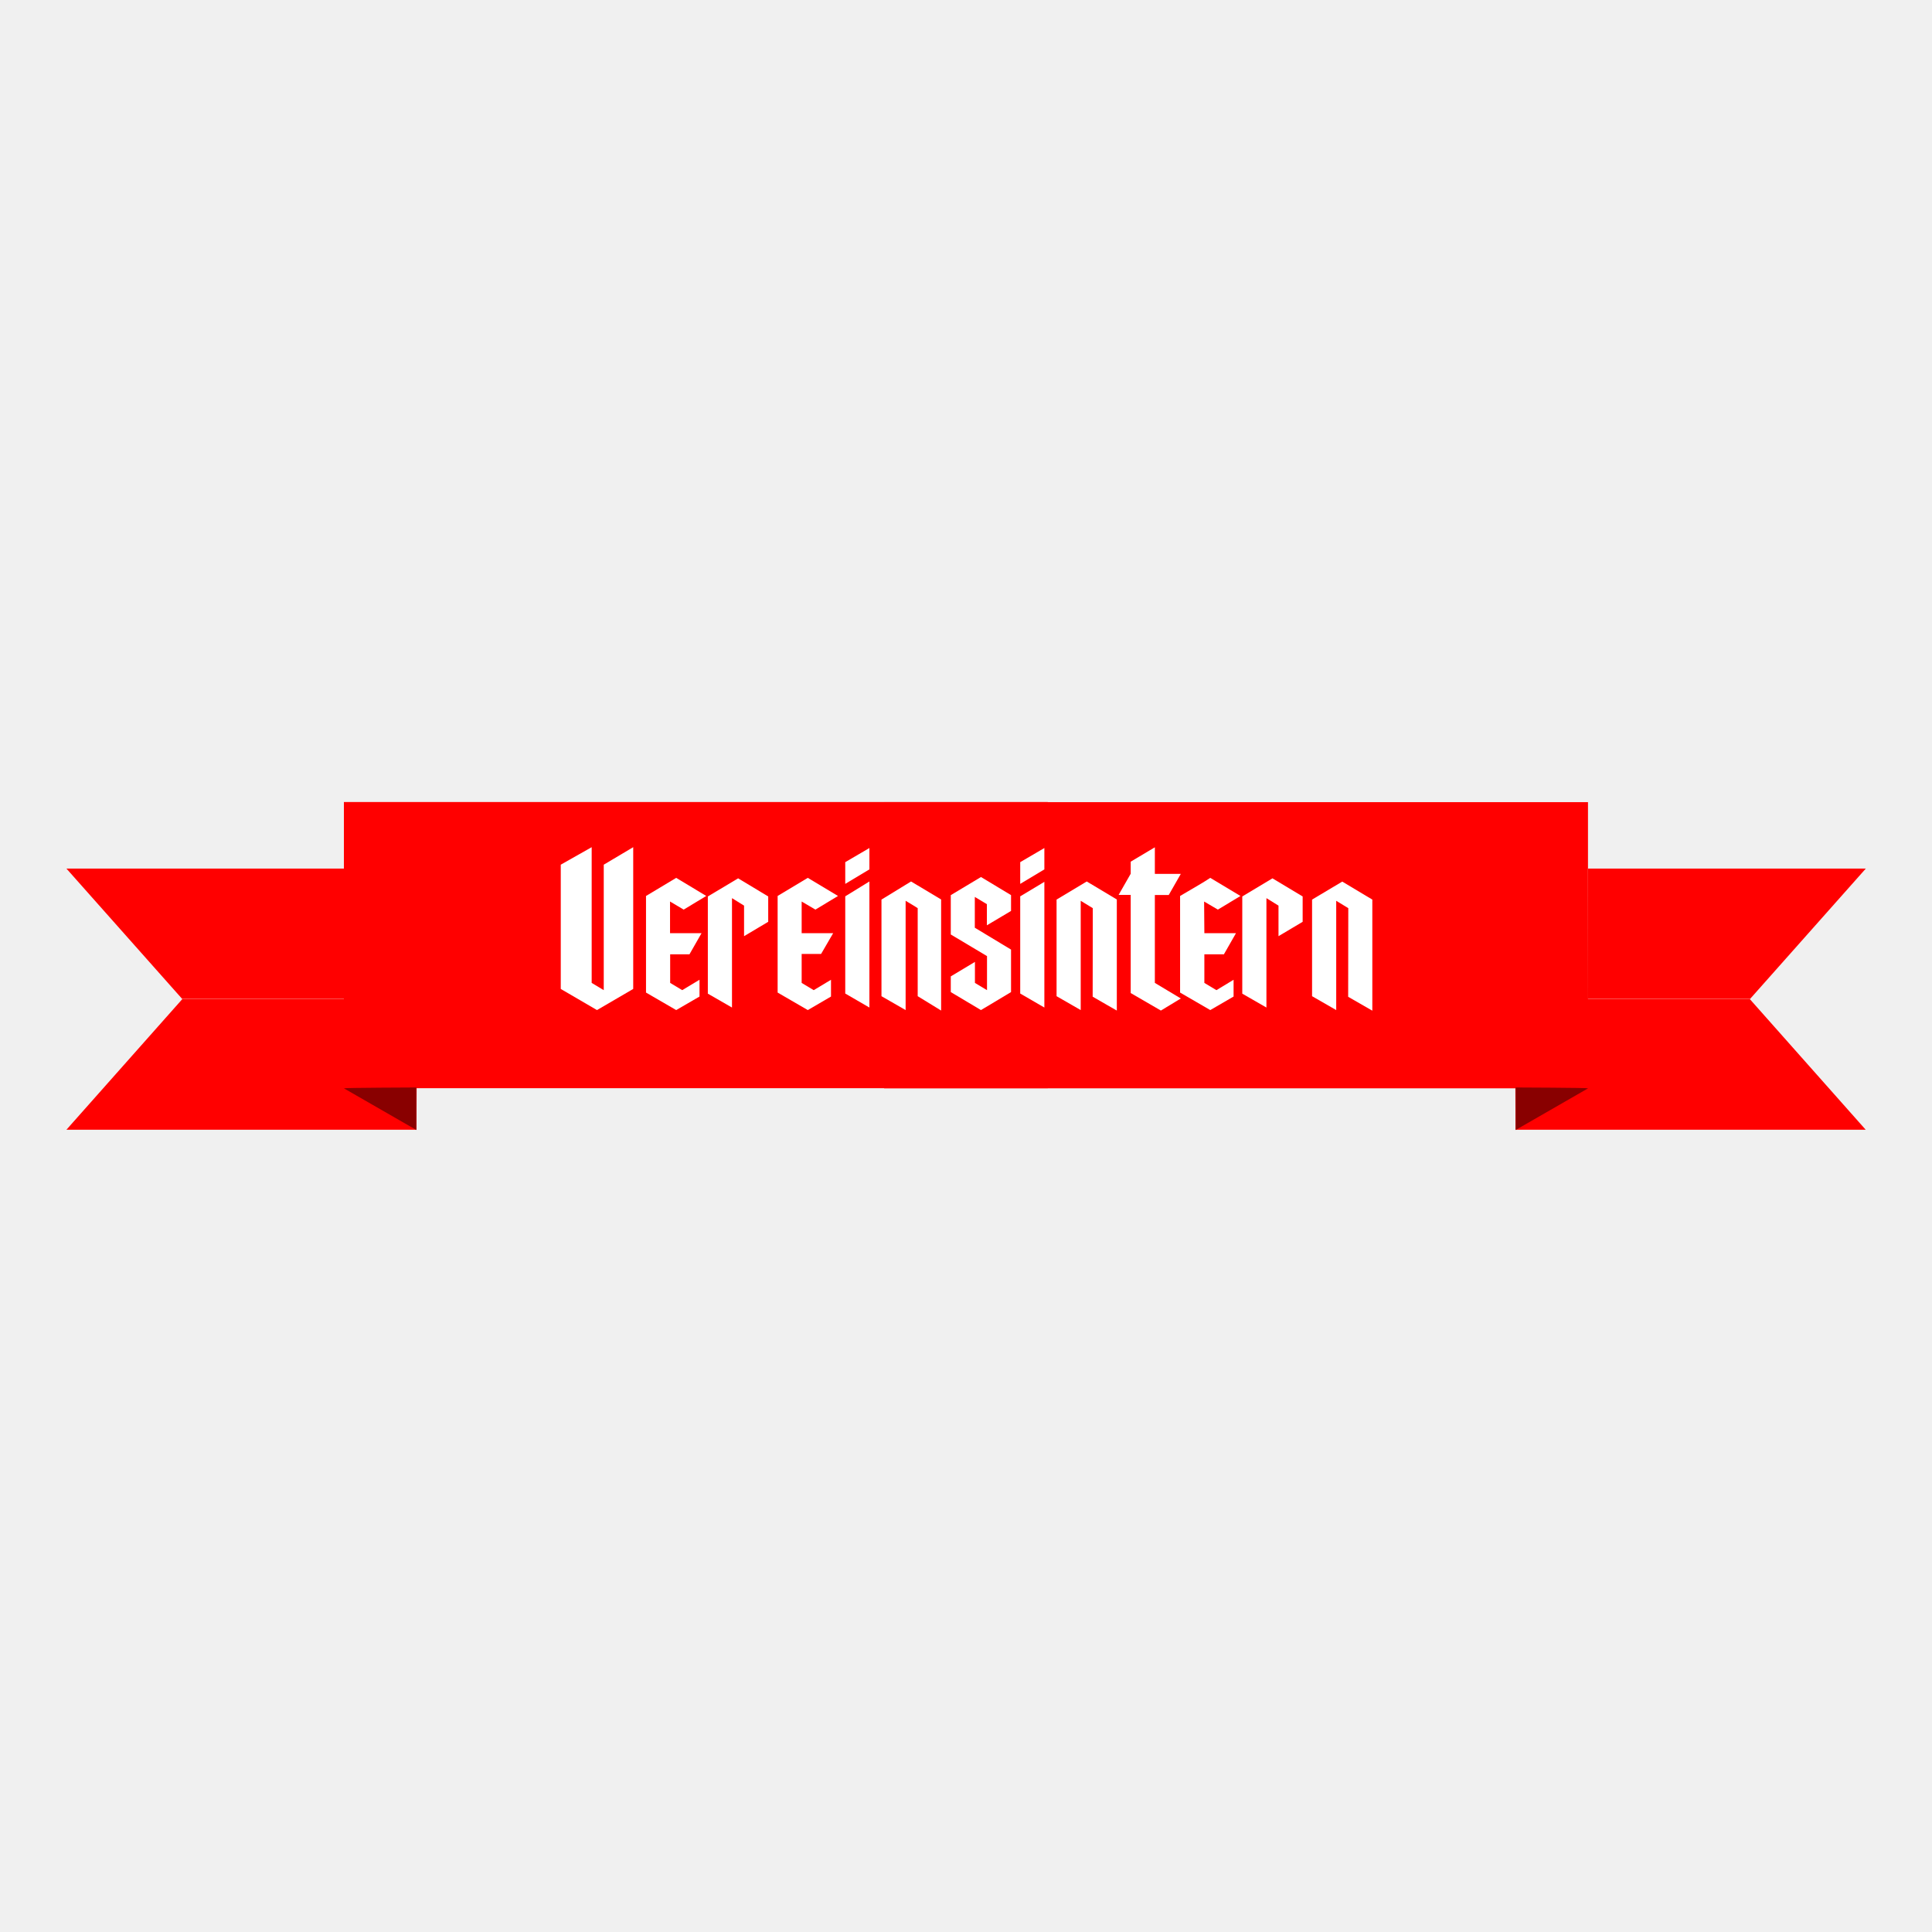
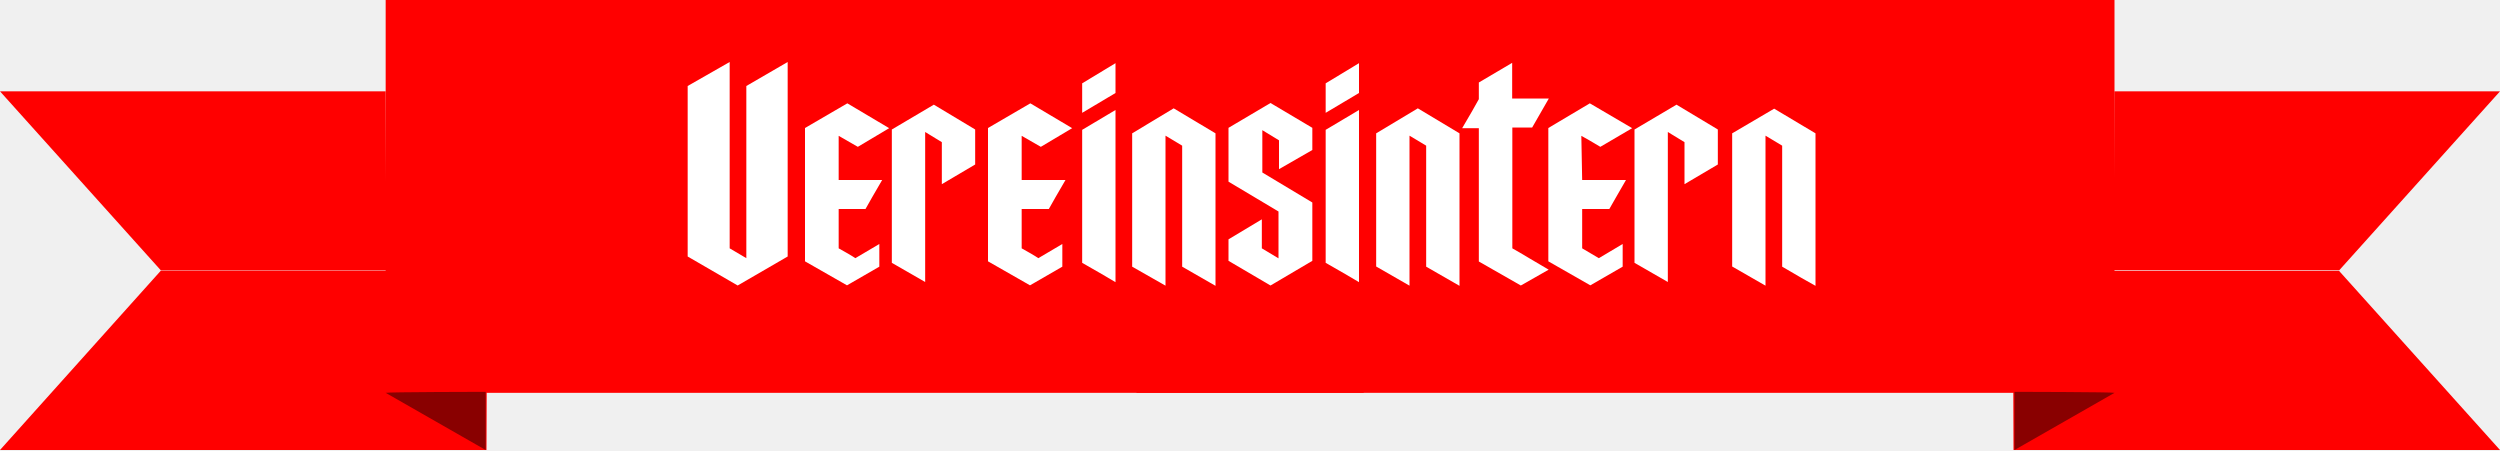
- <svg xmlns="http://www.w3.org/2000/svg" id="Layer_1" data-name="Layer 1" viewBox="0 0 160 160">
+ <svg xmlns="http://www.w3.org/2000/svg" id="Layer_1" data-name="Layer 1" width="150" height="27" viewBox="0 0 150 27">
  <defs>
-     <style>.cls-1{fill:red;}.cls-2{fill:#890000;}.cls-3{fill:#fff;}</style>
+     <style>
+       .cls-1 {
+         fill: red;
+       }
+ 
+       .cls-2 {
+         fill: #890000;
+       }
+ 
+       .cls-3 {
+         fill: #fff;
+       }
+     </style>
  </defs>
-   <rect class="cls-1" x="28.48" y="66.42" width="58.29" height="23.7" />
-   <path class="cls-1" d="M28.48,71.93H5.5l9.59,10.8H28.53S28.48,71.89,28.48,71.93Z" />
-   <path class="cls-1" d="M34.49,93.56H5.5l9.59-10.81H34.53S34.49,93.6,34.49,93.56Z" />
-   <path class="cls-2" d="M28.48,90.13l6,3.45V90.06S28.53,90.08,28.48,90.13Z" />
-   <rect class="cls-1" x="73.23" y="66.42" width="58.29" height="23.7" transform="translate(204.74 156.55) rotate(-180)" />
-   <path class="cls-1" d="M131.52,71.93h23l-9.59,10.8H131.47S131.52,71.89,131.52,71.93Z" />
-   <path class="cls-1" d="M125.51,93.56h29l-9.59-10.81H125.47S125.51,93.6,125.51,93.56Z" />
-   <path class="cls-2" d="M131.52,90.13l-6,3.45V90.06S131.47,90.08,131.52,90.13Z" />
-   <path class="cls-3" d="M52.44,70.16V81.9l-3,1.75-3-1.75V71.61L49,70.16V81.4l1,.6V71.61Z" />
-   <path class="cls-3" d="M55.49,77.28H58.1c-.44.78-.78,1.36-1,1.75h-1.6V81.4l1,.6,1.43-.86v1.39L56,83.65,53.5,82.2v-8l2.5-1.5,2.49,1.5-1.87,1.13-1.13-.67a.08.08,0,0,0,0,.06l0,0Z" />
-   <path class="cls-3" d="M63.62,74.24v2.1l-2,1.19V75l-1-.62v9.06l-2-1.15V74.24l2.51-1.5Z" />
-   <path class="cls-3" d="M66.39,77.28H69L68,79H66.39V81.4l1,.6,1.43-.86v1.39L66.9,83.65,64.4,82.2v-8l2.5-1.5,2.5,1.5-1.87,1.13-1.14-.67a.39.39,0,0,1,0,.06,0,0,0,0,0,0,0Z" />
-   <path class="cls-3" d="M72,70.23V72l-2,1.2v-1.8Zm-2,4L72,73V83.44l-2-1.16Z" />
-   <path class="cls-3" d="M76,75.21c-.16-.11-.5-.31-1-.61v9.05L73,82.5v-8L75.45,73l2.49,1.49v9.2L76,82.5Z" />
-   <path class="cls-3" d="M81.73,76.63V74.88l-1-.6v2.55l3,1.81v3.52l-2.49,1.49-2.5-1.49v-1.3l2-1.2V81.4l1,.6V79.18l-3-1.79V74.13l2.5-1.5,2.49,1.5v1.31Z" />
-   <path class="cls-3" d="M86.49,70.23V72l-2,1.2v-1.8Zm-2,4,2-1.2V83.44l-2-1.16Z" />
-   <path class="cls-3" d="M90.5,75.21l-1-.61v9.05c-.33-.19-1-.58-2-1.15v-8L90,73l2.49,1.49v9.2c-.45-.25-1.11-.64-2-1.15Z" />
-   <path class="cls-3" d="M96.64,82l1.15.69-1.65,1-2.5-1.45V74.11h-1l1-1.75v-1l2-1.19v2.2h2.15l-1,1.75H95.64V81.4Z" />
-   <path class="cls-3" d="M99.74,77.28h2.62c-.44.78-.78,1.36-1,1.75H99.74V81.4l1,.6,1.42-.86v1.39l-1.93,1.12-2.5-1.45v-8c1.12-.66,2-1.16,2.5-1.5l2.5,1.5-1.87,1.13-1.14-.67a.39.39,0,0,1,0,.06,0,0,0,0,0,0,0Z" />
-   <path class="cls-3" d="M107.88,74.24v2.1l-2,1.19V75l-1-.62v9.06l-2-1.15V74.24l2.5-1.5Z" />
-   <path class="cls-3" d="M111.66,75.21l-1-.61v9.05l-2-1.15v-8l2.5-1.49,2.49,1.49v9.2l-2-1.15Z" />
+   <g>
+     <g>
+       <rect class="cls-1" x="23.14" width="58.68" height="23.57" />
+       <path class="cls-1" d="M23.21,5.48H.07L9.72,16.22H23.25S23.21,5.44,23.21,5.48Z" transform="translate(-0.07 0)" />
+       <path class="cls-1" d="M29.26,27H.07L9.72,16.24H29.3S29.26,27,29.26,27Z" transform="translate(-0.07 0)" />
+       <path class="cls-2" d="M23.21,23.57l6,3.43V23.51S23.26,23.52,23.21,23.57Z" transform="translate(-0.07 0)" />
+       <rect class="cls-1" x="68.25" width="58.68" height="23.57" transform="translate(195.12 23.57) rotate(-180)" />
+       <path class="cls-1" d="M126.93,5.48h23.14l-9.65,10.74H126.89S126.93,5.44,126.93,5.48Z" transform="translate(-0.07 0)" />
+       <path class="cls-1" d="M120.88,27h29.19l-9.65-10.74H120.84S120.88,27,120.88,27Z" transform="translate(-0.07 0)" />
+       <path class="cls-2" d="M126.94,23.57l-6,3.43V23.51S126.89,23.52,126.94,23.57Z" transform="translate(-0.07 0)" />
+     </g>
+     <g>
+       <path class="cls-3" d="M47.33,3.72V15.39l-3,1.74-3-1.74V5.16l2.52-1.44V14.9l1,.59V5.16Z" transform="translate(-0.07 0)" />
+       <path class="cls-3" d="M50.39,10.8H53c-.45.77-.79,1.36-1,1.74H50.39V14.9c.46.26.8.45,1,.59l1.44-.85V16l-1.94,1.12-2.52-1.44v-8L50.91,6.2l2.51,1.49L51.54,8.81l-1.15-.66,0,0h0Z" transform="translate(-0.07 0)" />
+       <path class="cls-3" d="M58.58,7.77v2.1l-2,1.18V8.53l-1-.61v9l-2-1.15v-8l2.52-1.49Z" transform="translate(-0.07 0)" />
+       <path class="cls-3" d="M61.37,10.8H64c-.45.77-.79,1.36-1,1.74H61.37V14.9c.46.26.8.45,1,.59l1.44-.85V16l-1.94,1.12-2.52-1.44v-8L61.89,6.2,64.4,7.69,62.52,8.81l-1.15-.66,0,0h0Z" transform="translate(-0.07 0)" />
+       <path class="cls-3" d="M67,3.79V5.58L65,6.77V5Zm-2,4,2-1.19V16.93c-.44-.27-1.11-.65-2-1.16Z" transform="translate(-0.07 0)" />
+       <path class="cls-3" d="M71,8.74l-1-.6v9L68,16V8L70.49,6.5,73,8v9.15L71,16Z" transform="translate(-0.07 0)" />
+       <path class="cls-3" d="M76.81,10.15V8.42l-1-.61v2.54l3,1.8v3.5l-2.51,1.48-2.52-1.48V14.36l2-1.2V14.9l1,.6V12.69l-3-1.79V7.67l2.52-1.49,2.51,1.49V9Z" transform="translate(-0.07 0)" />
+       <path class="cls-3" d="M81.61,3.79V5.58l-2,1.19V5Zm-2,4,2-1.19V16.93c-.44-.27-1.11-.65-2-1.16Z" transform="translate(-0.07 0)" />
+       <path class="cls-3" d="M85.64,8.74l-1-.6v9l-2-1.15V8L85.14,6.5,87.64,8v9.15l-2-1.15Z" transform="translate(-0.07 0)" />
+       <path class="cls-3" d="M91.82,15.49l1.17.69-1.67.95L88.8,15.69v-8h-1c.46-.77.79-1.36,1-1.74v-1l2-1.18V5.91H93L92,7.65H90.81V14.9C91.26,15.16,91.6,15.35,91.82,15.49Z" transform="translate(-0.07 0)" />
+       <path class="cls-3" d="M95,10.8h2.63c-.45.77-.78,1.36-1,1.74H95V14.9l1,.59,1.43-.85V16l-1.94,1.12-2.52-1.44v-8L95.46,6.2,98,7.69,96.09,8.81q-.75-.45-1.14-.66s0,0,0,0h0Z" transform="translate(-0.07 0)" />
+       <path class="cls-3" d="M103.14,7.77v2.1l-2,1.18V8.53l-1-.61v9l-2-1.15v-8l2.52-1.49Z" transform="translate(-0.07 0)" />
+       <path class="cls-3" d="M107,8.74l-1-.6v9l-2-1.15V8l2.52-1.48L109,8v9.15c-.45-.25-1.12-.63-2-1.15Z" transform="translate(-0.07 0)" />
+     </g>
+   </g>
</svg>
